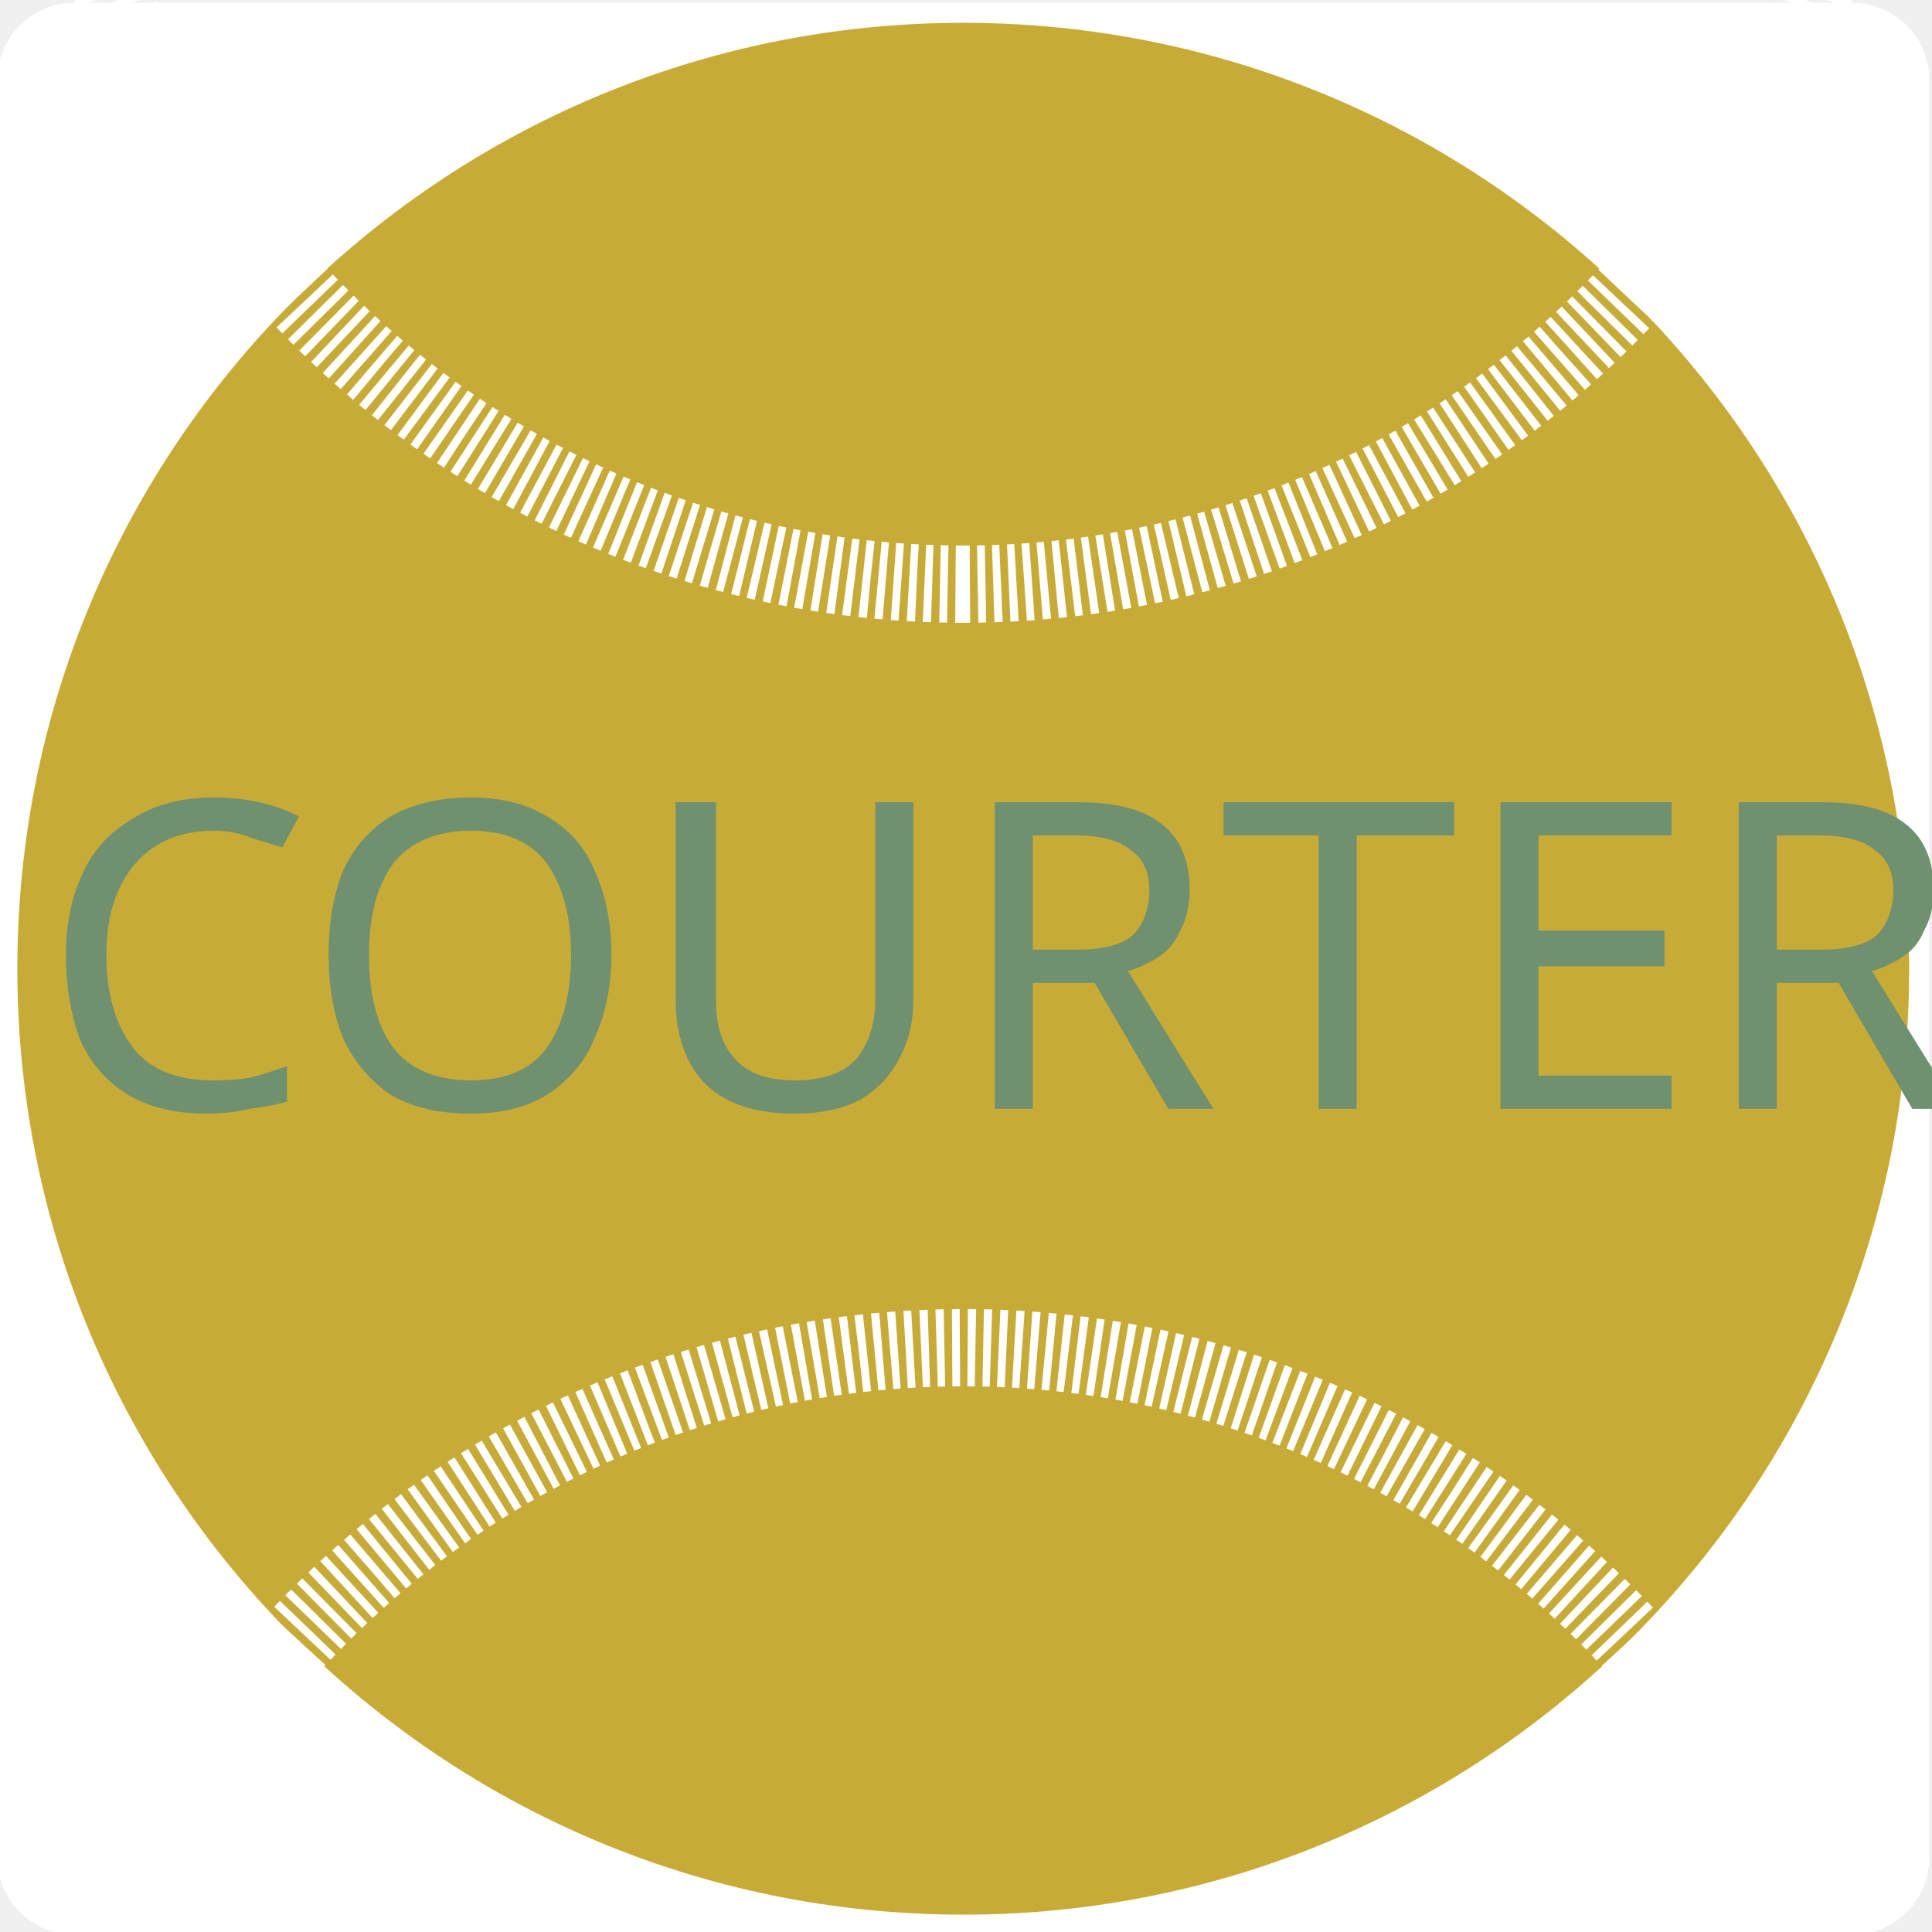
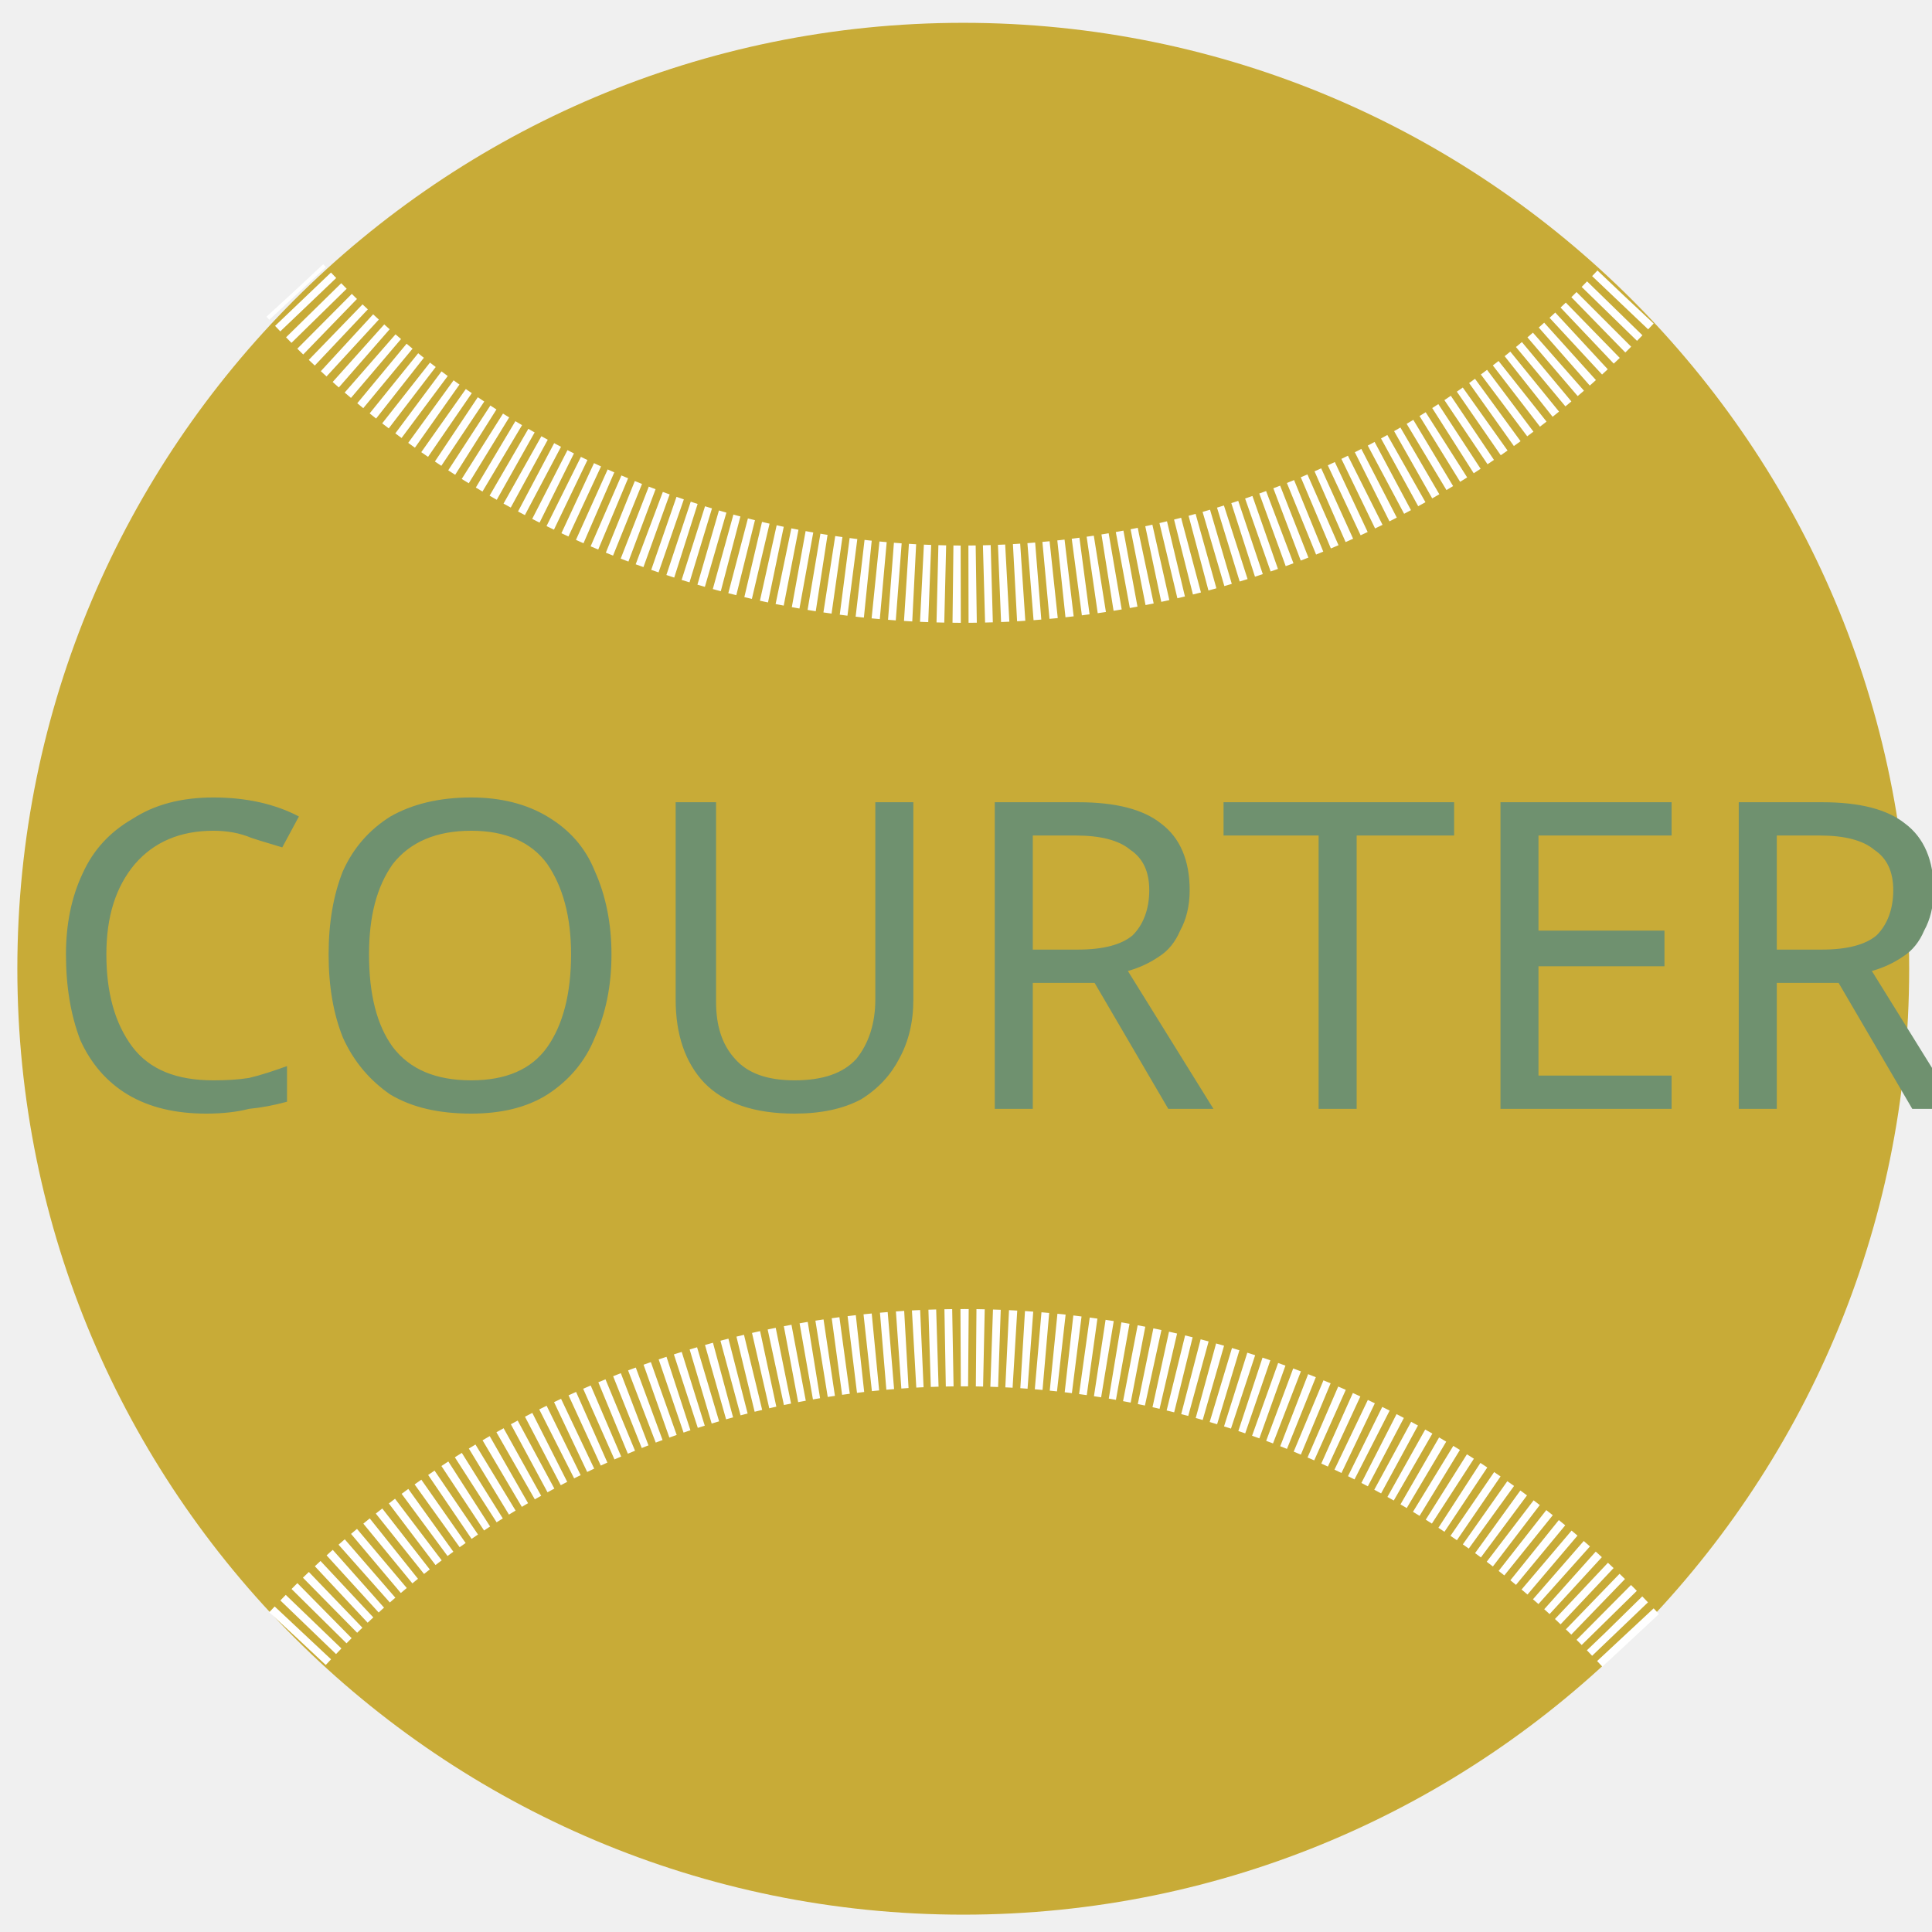
<svg xmlns="http://www.w3.org/2000/svg" width="48" height="48" viewBox="0 0 12.7 12.7" version="1.1" id="svg5">
  <defs id="defs2" />
  <g id="layer1">
-     <rect style="fill:#ffffff;fill-opacity:1;stroke:none;stroke-width:0.503;stroke-linejoin:round;stroke-miterlimit:4;stroke-dasharray:none;stroke-dashoffset:0;stroke-opacity:1;paint-order:markers stroke fill" id="rect3576" width="12.7" height="12.7" x="0.018" y="-12.682" ry="0.508" transform="rotate(90)" />
    <circle style="fill:#c8ab37;stroke:none;stroke-width:0;stroke-linejoin:round;stroke-miterlimit:4;stroke-dasharray:none;stroke-opacity:1;paint-order:markers stroke fill;fill-opacity:1" id="path2684" cx="6.368" cy="-6.332" r="6.218" transform="rotate(90)" />
-     <circle style="fill:none;stroke:#ffffff;stroke-width:0.508;stroke-linejoin:round;stroke-miterlimit:4;stroke-dasharray:0.051, 0.051;stroke-dashoffset:0;stroke-opacity:1;paint-order:markers stroke fill" id="path2684-8" cx="-2.124" cy="-6.332" r="5.964" transform="rotate(90)" />
-     <circle style="fill:none;stroke:#ffffff;stroke-width:0.508;stroke-linejoin:round;stroke-miterlimit:4;stroke-dasharray:0.051, 0.051;stroke-dashoffset:0;stroke-opacity:1;paint-order:markers stroke fill" id="path2684-8-7" cx="14.823" cy="-6.332" r="5.964" transform="rotate(90)" />
+     <path style="fill:none;stroke:#ffffff;stroke-width:0.508;stroke-linejoin:round;stroke-miterlimit:4;stroke-dasharray:0.051, 0.051;stroke-dashoffset:0;stroke-opacity:1;paint-order:markers stroke fill" id="path2684-8" transform="rotate(90)" d="m 1.953,-10.685 a 5.964,5.964 0 0 1 1.887,4.382 5.964,5.964 0 0 1 -1.93,4.364" />
+     <path style="fill:none;fill-opacity:1;stroke:#ffffff;stroke-width:0.508;stroke-linejoin:round;stroke-miterlimit:4;stroke-dasharray:0.051, 0.051;stroke-dashoffset:0;stroke-opacity:1;paint-order:markers stroke fill" id="path2684-8-7" transform="rotate(90)" d="M 10.771,-1.956 A 5.964,5.964 0 0 1 8.859,-6.342 5.964,5.964 0 0 1 10.786,-10.722" />
    <text xml:space="preserve" style="font-style:normal;font-variant:normal;font-weight:normal;font-stretch:normal;font-size:2.822px;line-height:1.25;font-family:'Bauhaus 93';-inkscape-font-specification:'Bauhaus 93, Normal';font-variant-ligatures:normal;font-variant-caps:normal;font-variant-numeric:normal;font-variant-east-asian:normal;white-space:pre;opacity:1;fill:#6f916f;fill-opacity:1;stroke-width:0.265" x="0.263" y="7.291" id="text24541">
      <tspan id="tspan24539" style="font-style:normal;font-variant:normal;font-weight:normal;font-stretch:normal;font-size:2.822px;font-family:'Bauhaus 93';-inkscape-font-specification:'Bauhaus 93, Normal';font-variant-ligatures:normal;font-variant-caps:normal;font-variant-numeric:normal;font-variant-east-asian:normal;fill:#6f916f;fill-opacity:1;stroke-width:0.265" x="0.263" y="7.291">COURTER</tspan>
    </text>
  </g>
</svg>
